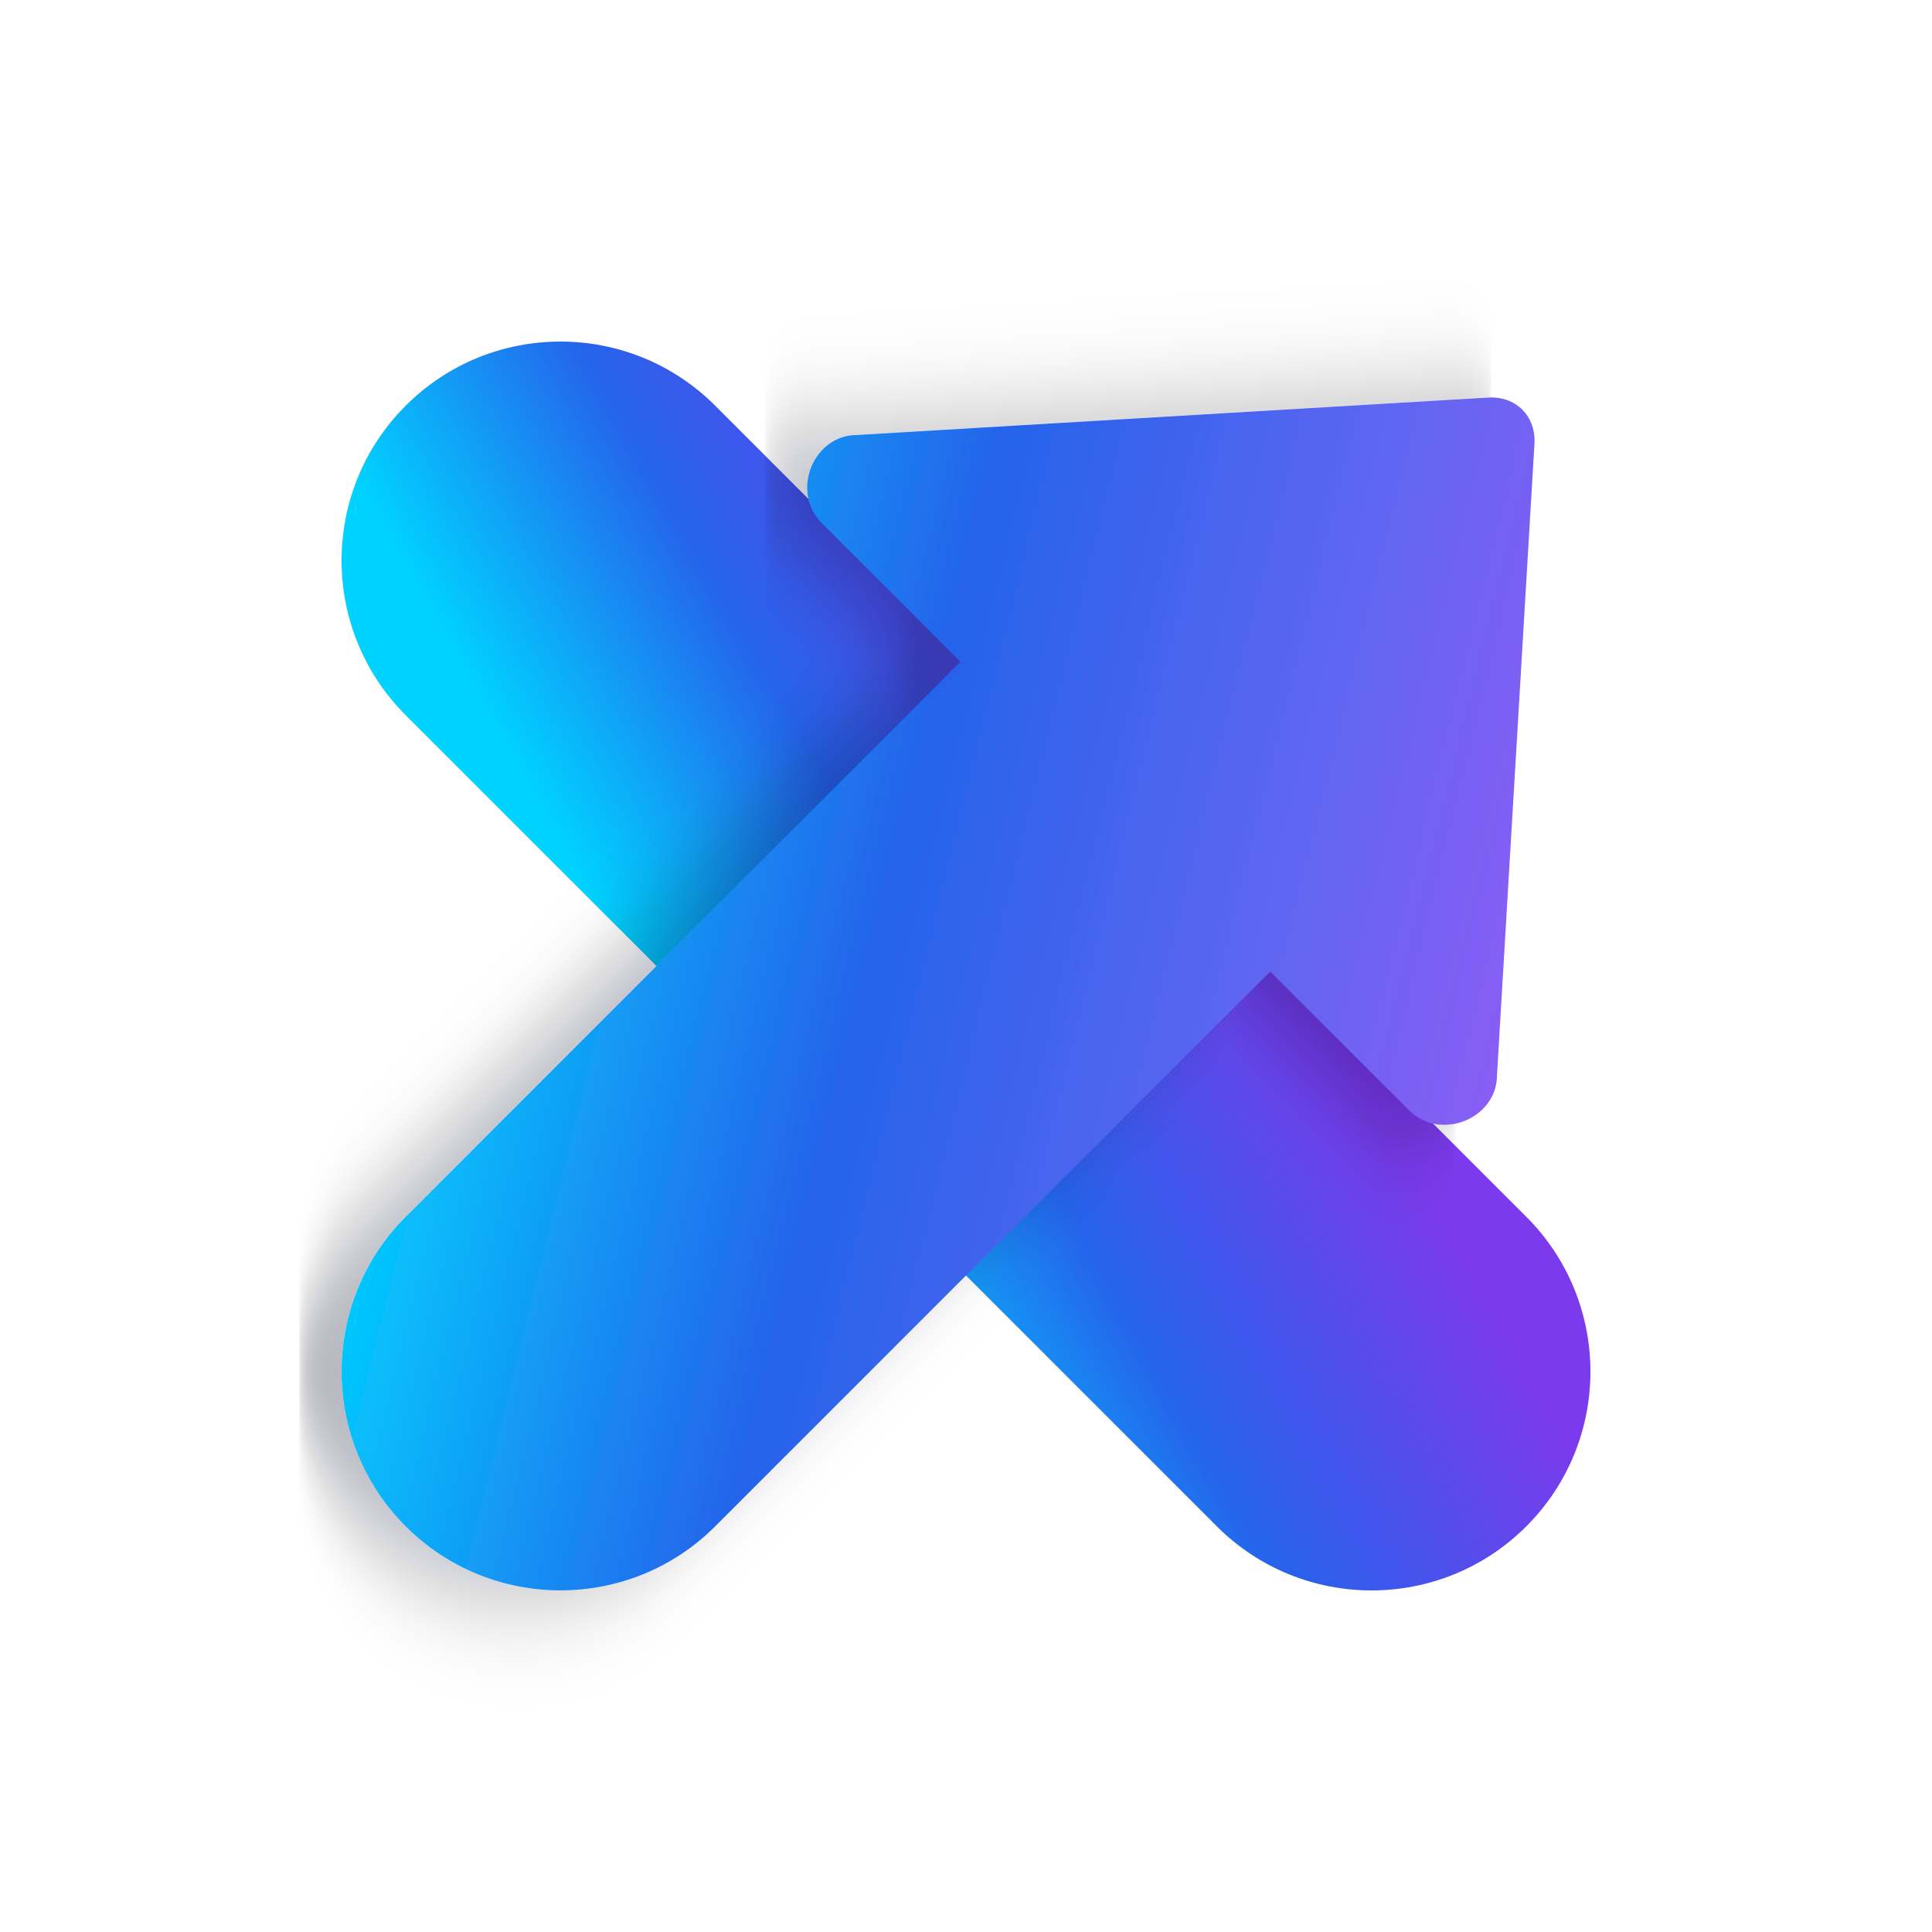
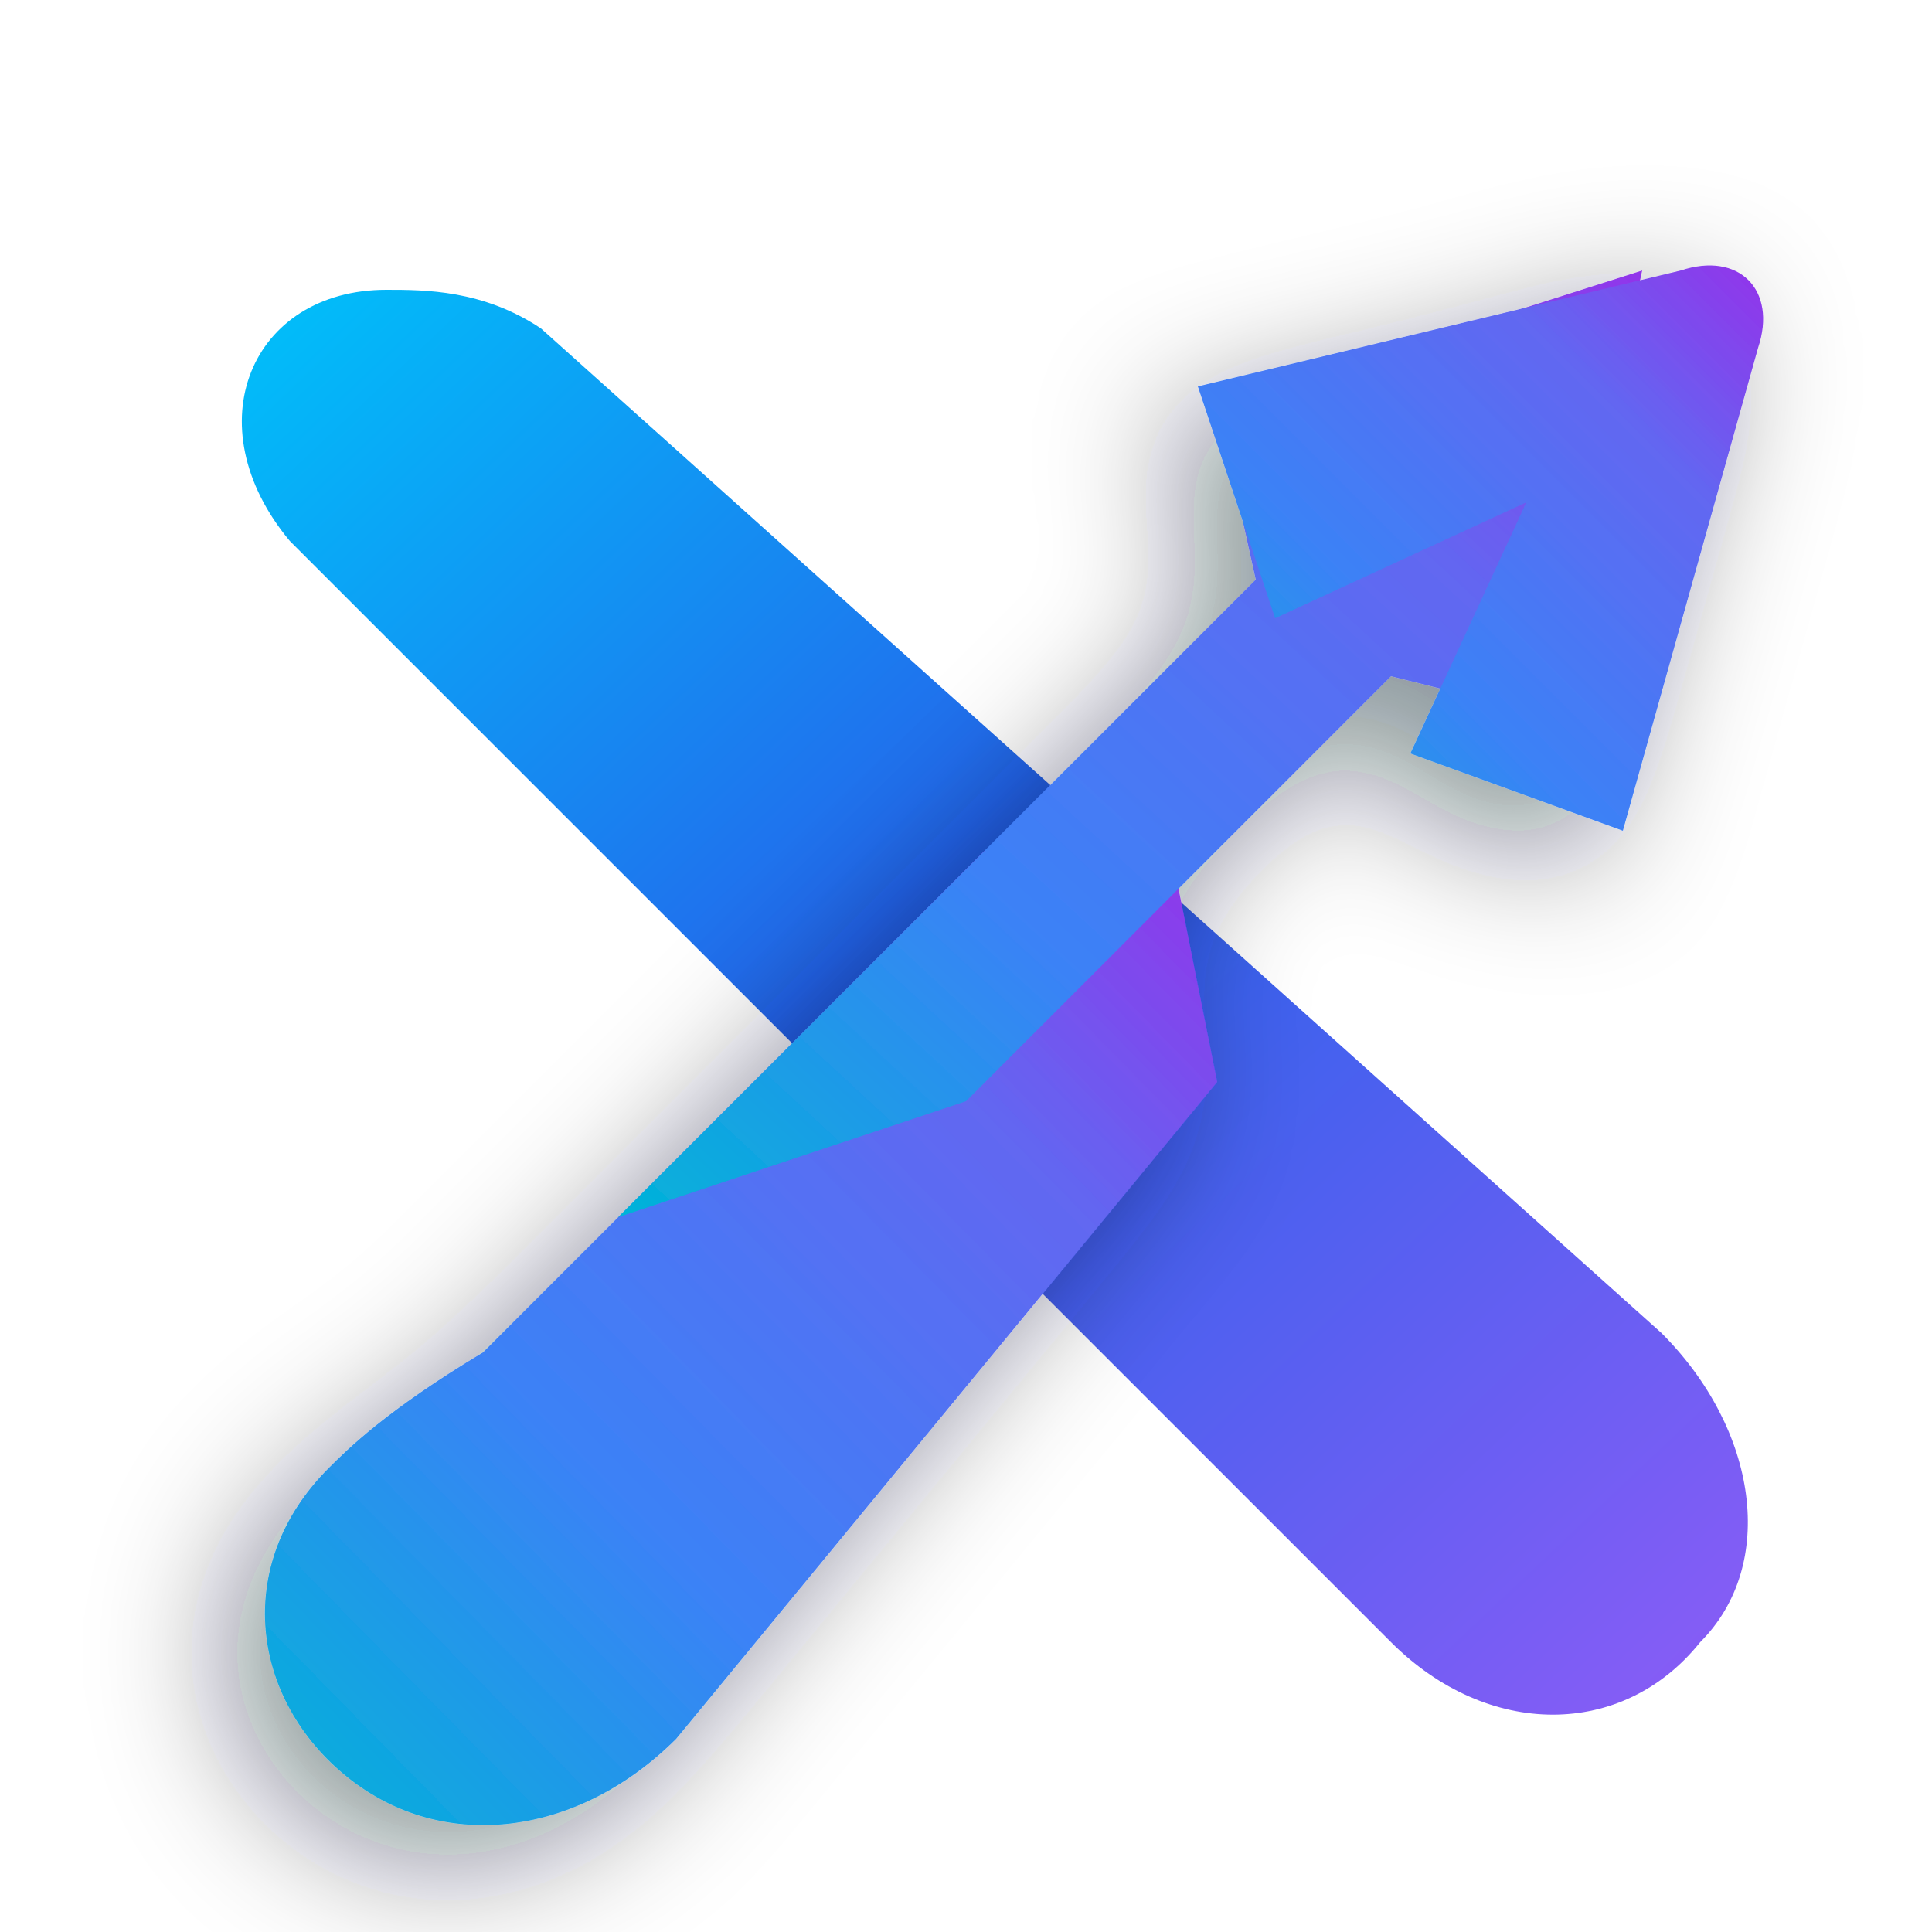
- <svg xmlns="http://www.w3.org/2000/svg" viewBox="0 0 512 512" width="512" height="512">
+ <svg xmlns="http://www.w3.org/2000/svg" width="100" height="100" viewBox="0 0 100 100" fill="none">
  <defs>
-     <linearGradient id="gradBack" x1="15%" y1="15%" x2="85%" y2="85%">
-       <stop offset="0%" stop-color="#00d2ff" />
-       <stop offset="45%" stop-color="#2563eb" />
-       <stop offset="100%" stop-color="#7c3aed" />
+     <linearGradient id="cxGradTL_BR" x1="0%" y1="0%" x2="100%" y2="100%">
+       <stop offset="0%" stop-color="#00C0FA" />
+       <stop offset="45%" stop-color="#2563EB" />
+       <stop offset="100%" stop-color="#8B5CF6" />
    </linearGradient>
-     <linearGradient id="gradFront" x1="15%" y1="85%" x2="85%" y2="15%">
-       <stop offset="0%" stop-color="#00d2ff" />
-       <stop offset="42%" stop-color="#2563eb" />
-       <stop offset="78%" stop-color="#6366f1" />
-       <stop offset="100%" stop-color="#8b5cf6" />
+     <linearGradient id="cxGradBL_TR" x1="0%" y1="100%" x2="100%" y2="0%">
+       <stop offset="0%" stop-color="#00B4D8" />
+       <stop offset="35%" stop-color="#3B82F6" />
+       <stop offset="75%" stop-color="#6366F1" />
+       <stop offset="100%" stop-color="#9333EA" />
    </linearGradient>
-     <filter id="overlapShadow" x="-20%" y="-20%" width="150%" height="150%">
-       <feDropShadow dx="-8" dy="8" stdDeviation="10" flood-color="#050d26" flood-opacity="0.28" />
+     <filter id="cxCrossoverShadow" x="-15%" y="-15%" width="130%" height="130%">
+       <feDropShadow dx="-2" dy="2" stdDeviation="3.5" flood-color="#0f172a" flood-opacity="0.45" />
    </filter>
  </defs>
-   <rect x="198" y="46" width="116" height="420" rx="58" transform="rotate(-45 256 256)" fill="url(#gradBack)" />
-   <g transform="rotate(45 256 256)" filter="url(#overlapShadow)">
-     <path d="       M 198 408       C 198 440, 224 466, 256 466       C 288 466, 314 440, 314 408       L 314 200       L 366 200       C 378 200, 384 185, 376 177       L 265 52       C 260 46, 252 46, 247 52       L 136 177       C 128 185, 134 200, 146 200       L 198 200       Z     " fill="url(#gradFront)" />
+   <path d="M20 15 C13 15 10 22 15 28 L72 85 C77 90 84 90 88 85 C92 81 91 74 86 69 L28 17 C25 15 22 15 20 15 Z" fill="url(#cxGradTL_BR)" />
+   <g filter="url(#cxCrossoverShadow)">
+     <path d="M17 76 C12 81 13 88 18 92 C23 96 30 95 35 90 L63 56 L61 46 L51 44 L25 70 C20 73 18 75 17 76 Z" fill="url(#cxGradBL_TR)" />
+     <path d="M32 63 L65 30 L63 21 L85 14 L80 37 L72 35 L50 57 Z" fill="url(#cxGradBL_TR)" />
+     <path d="M62 20 L87 14 C90 13 92 15 91 18 L84 43 L73 39 L79 26 L66 32 Z" fill="url(#cxGradBL_TR)" />
  </g>
</svg>
